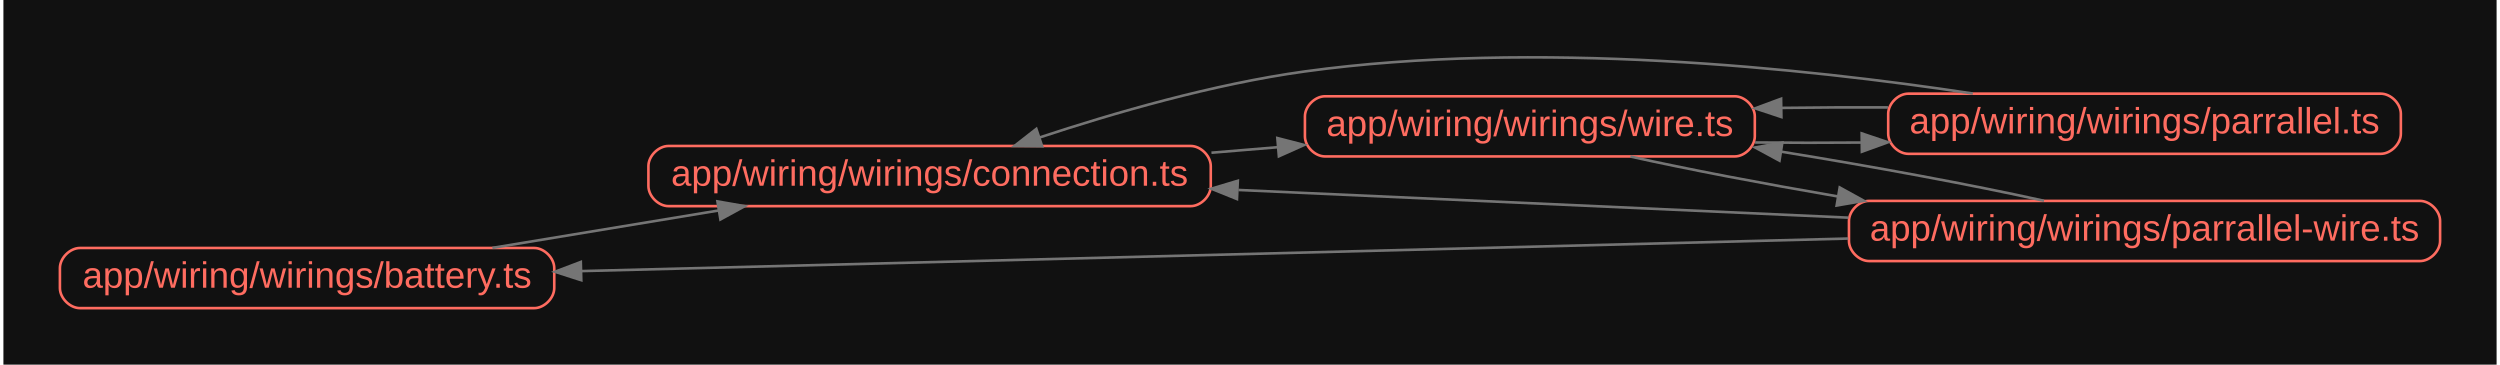
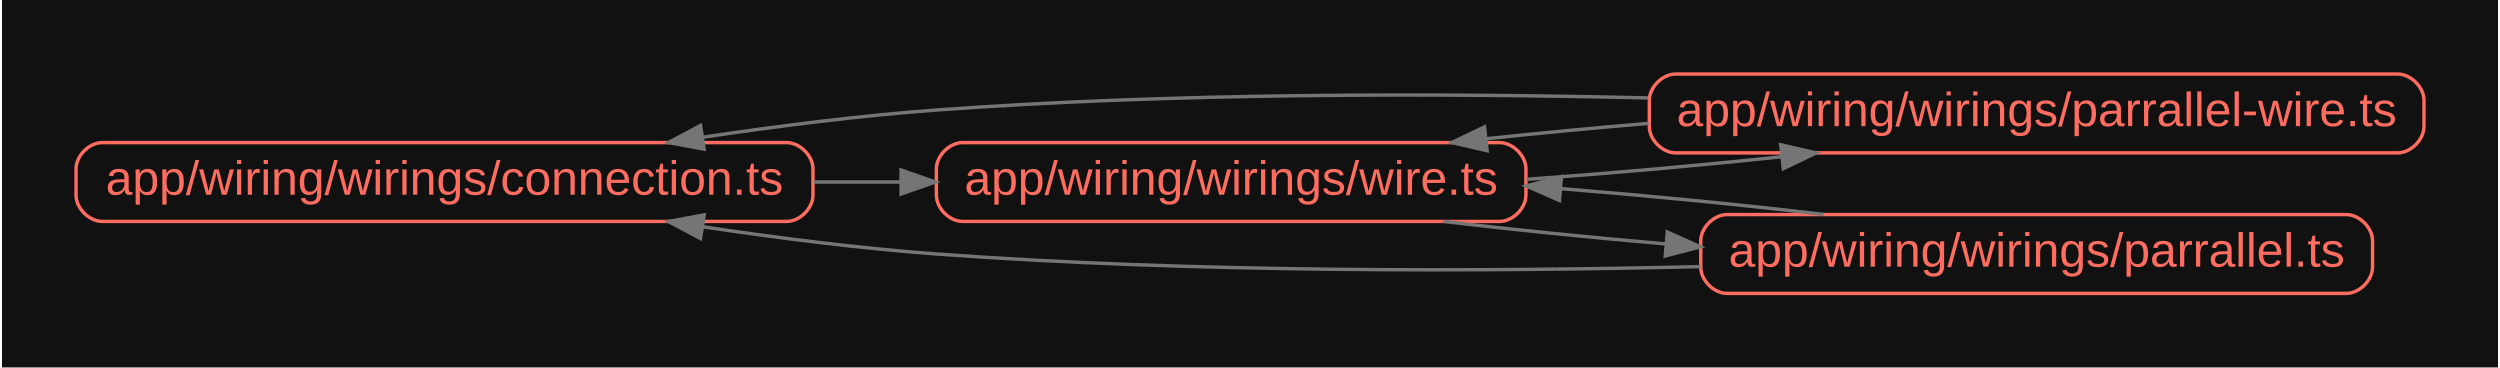
- <svg xmlns="http://www.w3.org/2000/svg" width="953pt" height="139pt" viewBox="0.00 0.00 953.20 139.41">
-   <g id="graph0" class="graph" transform="scale(1 1) rotate(0) translate(21.6 117.81)">
-     <polygon fill="#111111" stroke="none" points="-21.6,21.6 -21.6,-117.81 931.6,-117.81 931.6,21.6 -21.6,21.6" />
+ <svg xmlns="http://www.w3.org/2000/svg" width="728pt" height="107pt" viewBox="0.00 0.00 728.20 107.20">
+   <g id="graph0" class="graph" transform="scale(1 1) rotate(0) translate(21.6 85.6)">
+     <polygon fill="#111111" stroke="none" points="-21.6,21.6 -21.6,-85.6 706.6,-85.6 706.6,21.6 -21.6,21.6" />
    <g id="node1" class="node">
-       <path fill="none" stroke="#ff6c60" d="M181.33,-23C181.33,-23 7.67,-23 7.67,-23 3.83,-23 0,-19.17 0,-15.33 0,-15.33 0,-7.67 0,-7.67 0,-3.83 3.83,0 7.67,0 7.67,0 181.33,0 181.33,0 185.17,0 189,-3.83 189,-7.67 189,-7.67 189,-15.33 189,-15.33 189,-19.17 185.17,-23 181.33,-23" />
-       <text text-anchor="middle" x="94.5" y="-7.8" font-family="Arial" font-size="14.00" fill="#ff6c60">app/wiring/wirings/battery.ts</text>
+       <path fill="none" stroke="#ff6c60" d="M207.33,-44C207.33,-44 7.67,-44 7.67,-44 3.83,-44 0,-40.17 0,-36.33 0,-36.33 0,-28.67 0,-28.67 0,-24.83 3.83,-21 7.67,-21 7.67,-21 207.33,-21 207.33,-21 211.17,-21 215,-24.83 215,-28.67 215,-28.67 215,-36.33 215,-36.33 215,-40.17 211.17,-44 207.33,-44" />
+       <text text-anchor="middle" x="107.5" y="-28.8" font-family="Arial" font-size="14.00" fill="#ff6c60">app/wiring/wirings/connection.ts</text>
    </g>
    <g id="node2" class="node">
-       <path fill="none" stroke="#ff6c60" d="M432.33,-62C432.33,-62 232.67,-62 232.67,-62 228.83,-62 225,-58.17 225,-54.33 225,-54.33 225,-46.67 225,-46.67 225,-42.83 228.83,-39 232.67,-39 232.67,-39 432.33,-39 432.33,-39 436.17,-39 440,-42.83 440,-46.67 440,-46.67 440,-54.33 440,-54.33 440,-58.17 436.17,-62 432.33,-62" />
-       <text text-anchor="middle" x="332.5" y="-46.8" font-family="Arial" font-size="14.00" fill="#ff6c60">app/wiring/wirings/connection.ts</text>
+       <path fill="none" stroke="#ff6c60" d="M415.33,-44C415.33,-44 258.67,-44 258.67,-44 254.83,-44 251,-40.17 251,-36.33 251,-36.33 251,-28.67 251,-28.67 251,-24.83 254.83,-21 258.67,-21 258.67,-21 415.33,-21 415.33,-21 419.17,-21 423,-24.83 423,-28.67 423,-28.67 423,-36.33 423,-36.33 423,-40.17 419.17,-44 415.33,-44" />
+       <text text-anchor="middle" x="337" y="-28.8" font-family="Arial" font-size="14.00" fill="#ff6c60">app/wiring/wirings/wire.ts</text>
    </g>
    <g id="edge1" class="edge">
-       <path fill="none" stroke="#757575" d="M165.35,-23.04C192.47,-27.52 223.68,-32.68 251.67,-37.31" />
-       <polygon fill="#757575" stroke="#757575" points="251.39,-40.81 261.83,-38.99 252.53,-33.9 251.39,-40.81" />
+       <path fill="none" stroke="#757575" d="M215.26,-32.5C223.71,-32.5 232.21,-32.5 240.58,-32.5" />
+       <polygon fill="#757575" stroke="#757575" points="240.71,-36 250.71,-32.5 240.71,-29 240.71,-36" />
    </g>
    <g id="node3" class="node">
-       <path fill="none" stroke="#ff6c60" d="M640.33,-81C640.33,-81 483.67,-81 483.67,-81 479.83,-81 476,-77.17 476,-73.33 476,-73.33 476,-65.67 476,-65.67 476,-61.83 479.83,-58 483.67,-58 483.67,-58 640.33,-58 640.33,-58 644.17,-58 648,-61.83 648,-65.67 648,-65.67 648,-73.33 648,-73.33 648,-77.17 644.17,-81 640.33,-81" />
-       <text text-anchor="middle" x="562" y="-65.8" font-family="Arial" font-size="14.00" fill="#ff6c60">app/wiring/wirings/wire.ts</text>
+       <path fill="none" stroke="#ff6c60" d="M677.33,-64C677.33,-64 466.67,-64 466.67,-64 462.83,-64 459,-60.17 459,-56.33 459,-56.33 459,-48.67 459,-48.67 459,-44.83 462.83,-41 466.67,-41 466.67,-41 677.33,-41 677.33,-41 681.17,-41 685,-44.83 685,-48.67 685,-48.67 685,-56.33 685,-56.33 685,-60.17 681.17,-64 677.33,-64" />
+       <text text-anchor="middle" x="572" y="-48.8" font-family="Arial" font-size="14.00" fill="#ff6c60">app/wiring/wirings/parrallel-wire.ts</text>
+     </g>
+     <g id="edge6" class="edge">
+       <path fill="none" stroke="#757575" d="M423.11,-33.28C447.56,-35.02 474.01,-37.36 497.69,-39.89" />
+       <polygon fill="#757575" stroke="#757575" points="497.33,-43.37 507.66,-40.98 498.1,-36.41 497.33,-43.37" />
+     </g>
+     <g id="node4" class="node">
+       <path fill="none" stroke="#ff6c60" d="M662.33,-23C662.33,-23 481.67,-23 481.67,-23 477.83,-23 474,-19.17 474,-15.33 474,-15.33 474,-7.67 474,-7.67 474,-3.83 477.83,0 481.67,0 481.67,0 662.33,0 662.33,0 666.17,0 670,-3.83 670,-7.67 670,-7.67 670,-15.33 670,-15.33 670,-19.17 666.17,-23 662.33,-23" />
+       <text text-anchor="middle" x="572" y="-7.8" font-family="Arial" font-size="14.00" fill="#ff6c60">app/wiring/wirings/parrallel.ts</text>
+     </g>
+     <g id="edge7" class="edge">
+       <path fill="none" stroke="#757575" d="M398.91,-21C418.79,-18.63 441.49,-16.35 463.73,-14.44" />
+       <polygon fill="#757575" stroke="#757575" points="464.24,-17.91 473.91,-13.58 463.66,-10.93 464.24,-17.91" />
    </g>
    <g id="edge2" class="edge">
-       <path fill="none" stroke="#757575" d="M440.26,-59.42C448.71,-60.12 457.21,-60.83 465.58,-61.53" />
-       <polygon fill="#757575" stroke="#757575" points="465.46,-65.03 475.71,-62.38 466.04,-58.06 465.46,-65.03" />
-     </g>
-     <g id="node4" class="node">
-       <path fill="none" stroke="#ff6c60" d="M902.33,-41C902.33,-41 691.67,-41 691.67,-41 687.83,-41 684,-37.17 684,-33.33 684,-33.33 684,-25.67 684,-25.67 684,-21.83 687.83,-18 691.67,-18 691.67,-18 902.33,-18 902.33,-18 906.17,-18 910,-21.83 910,-25.67 910,-25.67 910,-33.33 910,-33.33 910,-37.17 906.17,-41 902.33,-41" />
-       <text text-anchor="middle" x="797" y="-25.8" font-family="Arial" font-size="14.00" fill="#ff6c60">app/wiring/wirings/parrallel-wire.ts</text>
-     </g>
-     <g id="edge8" class="edge">
-       <path fill="none" stroke="#757575" d="M600.44,-57.96C622.18,-53.13 650.89,-47.66 679.6,-42.73" />
-       <polygon fill="#757575" stroke="#757575" points="680.46,-46.14 689.74,-41.02 679.29,-39.24 680.46,-46.14" />
-     </g>
-     <g id="node5" class="node">
-       <path fill="none" stroke="#ff6c60" d="M887.33,-82C887.33,-82 706.67,-82 706.67,-82 702.83,-82 699,-78.17 699,-74.33 699,-74.33 699,-66.67 699,-66.67 699,-62.83 702.83,-59 706.67,-59 706.67,-59 887.33,-59 887.33,-59 891.17,-59 895,-62.83 895,-66.67 895,-66.67 895,-74.33 895,-74.33 895,-78.17 891.17,-82 887.33,-82" />
-       <text text-anchor="middle" x="797" y="-66.8" font-family="Arial" font-size="14.00" fill="#ff6c60">app/wiring/wirings/parrallel.ts</text>
-     </g>
-     <g id="edge9" class="edge">
-       <path fill="none" stroke="#757575" d="M648.11,-63.34C661.26,-63.2 675,-63.19 688.57,-63.31" />
-       <polygon fill="#757575" stroke="#757575" points="688.86,-66.81 698.9,-63.42 688.94,-59.81 688.86,-66.81" />
+       <path fill="none" stroke="#757575" d="M458.67,-57.03C397.24,-58.46 319.84,-58.55 251,-53.5 228.72,-51.87 204.64,-48.82 182.73,-45.54" />
+       <polygon fill="#757575" stroke="#757575" points="183.25,-42.08 172.83,-44.02 182.19,-49 183.25,-42.08" />
    </g>
    <g id="edge3" class="edge">
-       <path fill="none" stroke="#757575" d="M683.72,-26.61C550.25,-23.19 329.34,-17.51 199.58,-14.17" />
-       <polygon fill="#757575" stroke="#757575" points="199.33,-10.67 189.25,-13.91 199.15,-17.66 199.33,-10.67" />
+       <path fill="none" stroke="#757575" d="M458.77,-49.61C442.74,-48.27 426.6,-46.74 411.57,-45.14" />
+       <polygon fill="#757575" stroke="#757575" points="411.68,-41.63 401.36,-44.02 410.92,-48.59 411.68,-41.63" />
    </g>
    <g id="edge4" class="edge">
-       <path fill="none" stroke="#757575" d="M683.8,-34.59C613.17,-37.8 522.15,-41.93 450.6,-45.18" />
-       <polygon fill="#757575" stroke="#757575" points="450.02,-41.71 440.19,-45.66 450.34,-48.7 450.02,-41.71" />
+       <path fill="none" stroke="#757575" d="M473.89,-7.82C410.38,-6.32 325.66,-6.03 251,-11.5 228.72,-13.13 204.64,-16.18 182.73,-19.46" />
+       <polygon fill="#757575" stroke="#757575" points="182.19,-16 172.83,-20.98 183.25,-22.92 182.19,-16" />
    </g>
    <g id="edge5" class="edge">
-       <path fill="none" stroke="#757575" d="M758.57,-41.04C731.39,-47.07 693.32,-54.12 657.99,-59.84" />
-       <polygon fill="#757575" stroke="#757575" points="657.43,-56.38 648.11,-61.42 658.53,-63.3 657.43,-56.38" />
-     </g>
-     <g id="edge6" class="edge">
-       <path fill="none" stroke="#757575" d="M731.36,-82.05C666.53,-91.87 563.95,-102.61 476,-90.5 441.05,-85.69 402.59,-74.53 374.45,-65.22" />
-       <polygon fill="#757575" stroke="#757575" points="375.54,-61.89 364.95,-62.01 373.31,-68.53 375.54,-61.89" />
-     </g>
-     <g id="edge7" class="edge">
-       <path fill="none" stroke="#757575" d="M698.9,-76.75C685.46,-76.81 671.67,-76.74 658.27,-76.56" />
-       <polygon fill="#757575" stroke="#757575" points="658.16,-73.06 648.11,-76.39 658.05,-80.06 658.16,-73.06" />
+       <path fill="none" stroke="#757575" d="M509.83,-23.04C486.43,-25.81 459.15,-28.48 433.31,-30.56" />
+       <polygon fill="#757575" stroke="#757575" points="432.8,-27.09 423.11,-31.36 433.35,-34.07 432.8,-27.09" />
    </g>
  </g>
</svg>
